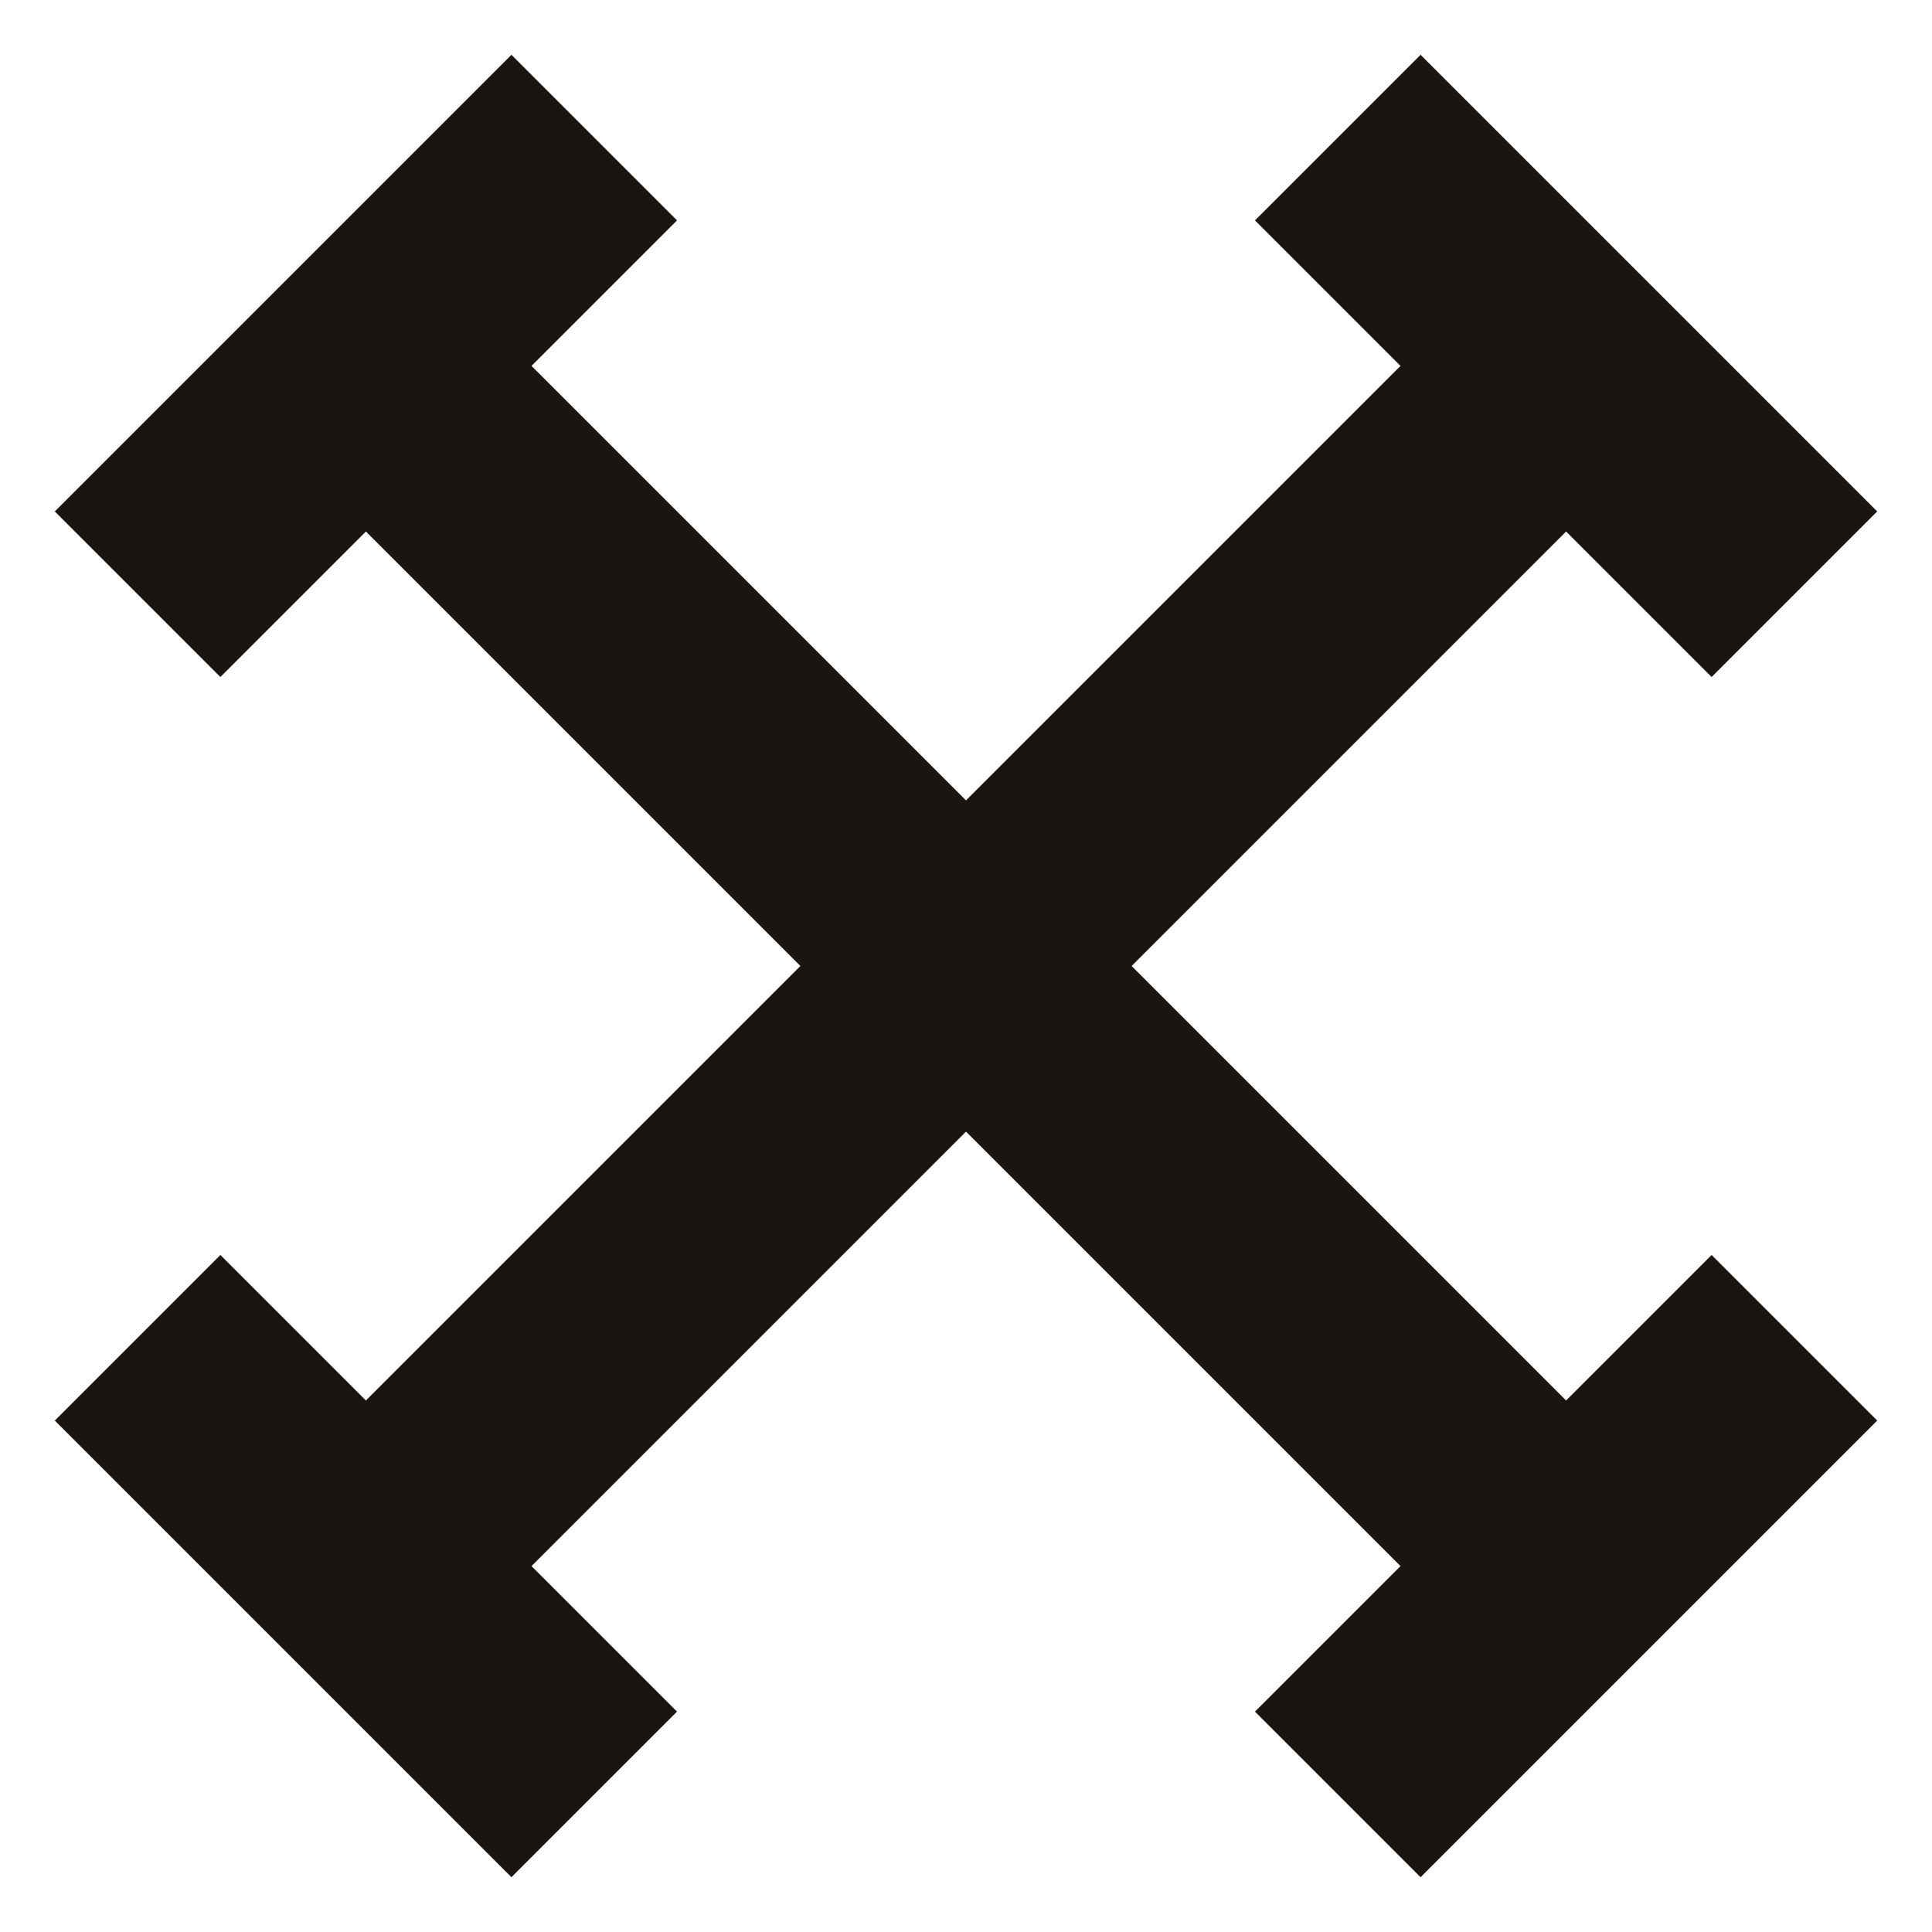
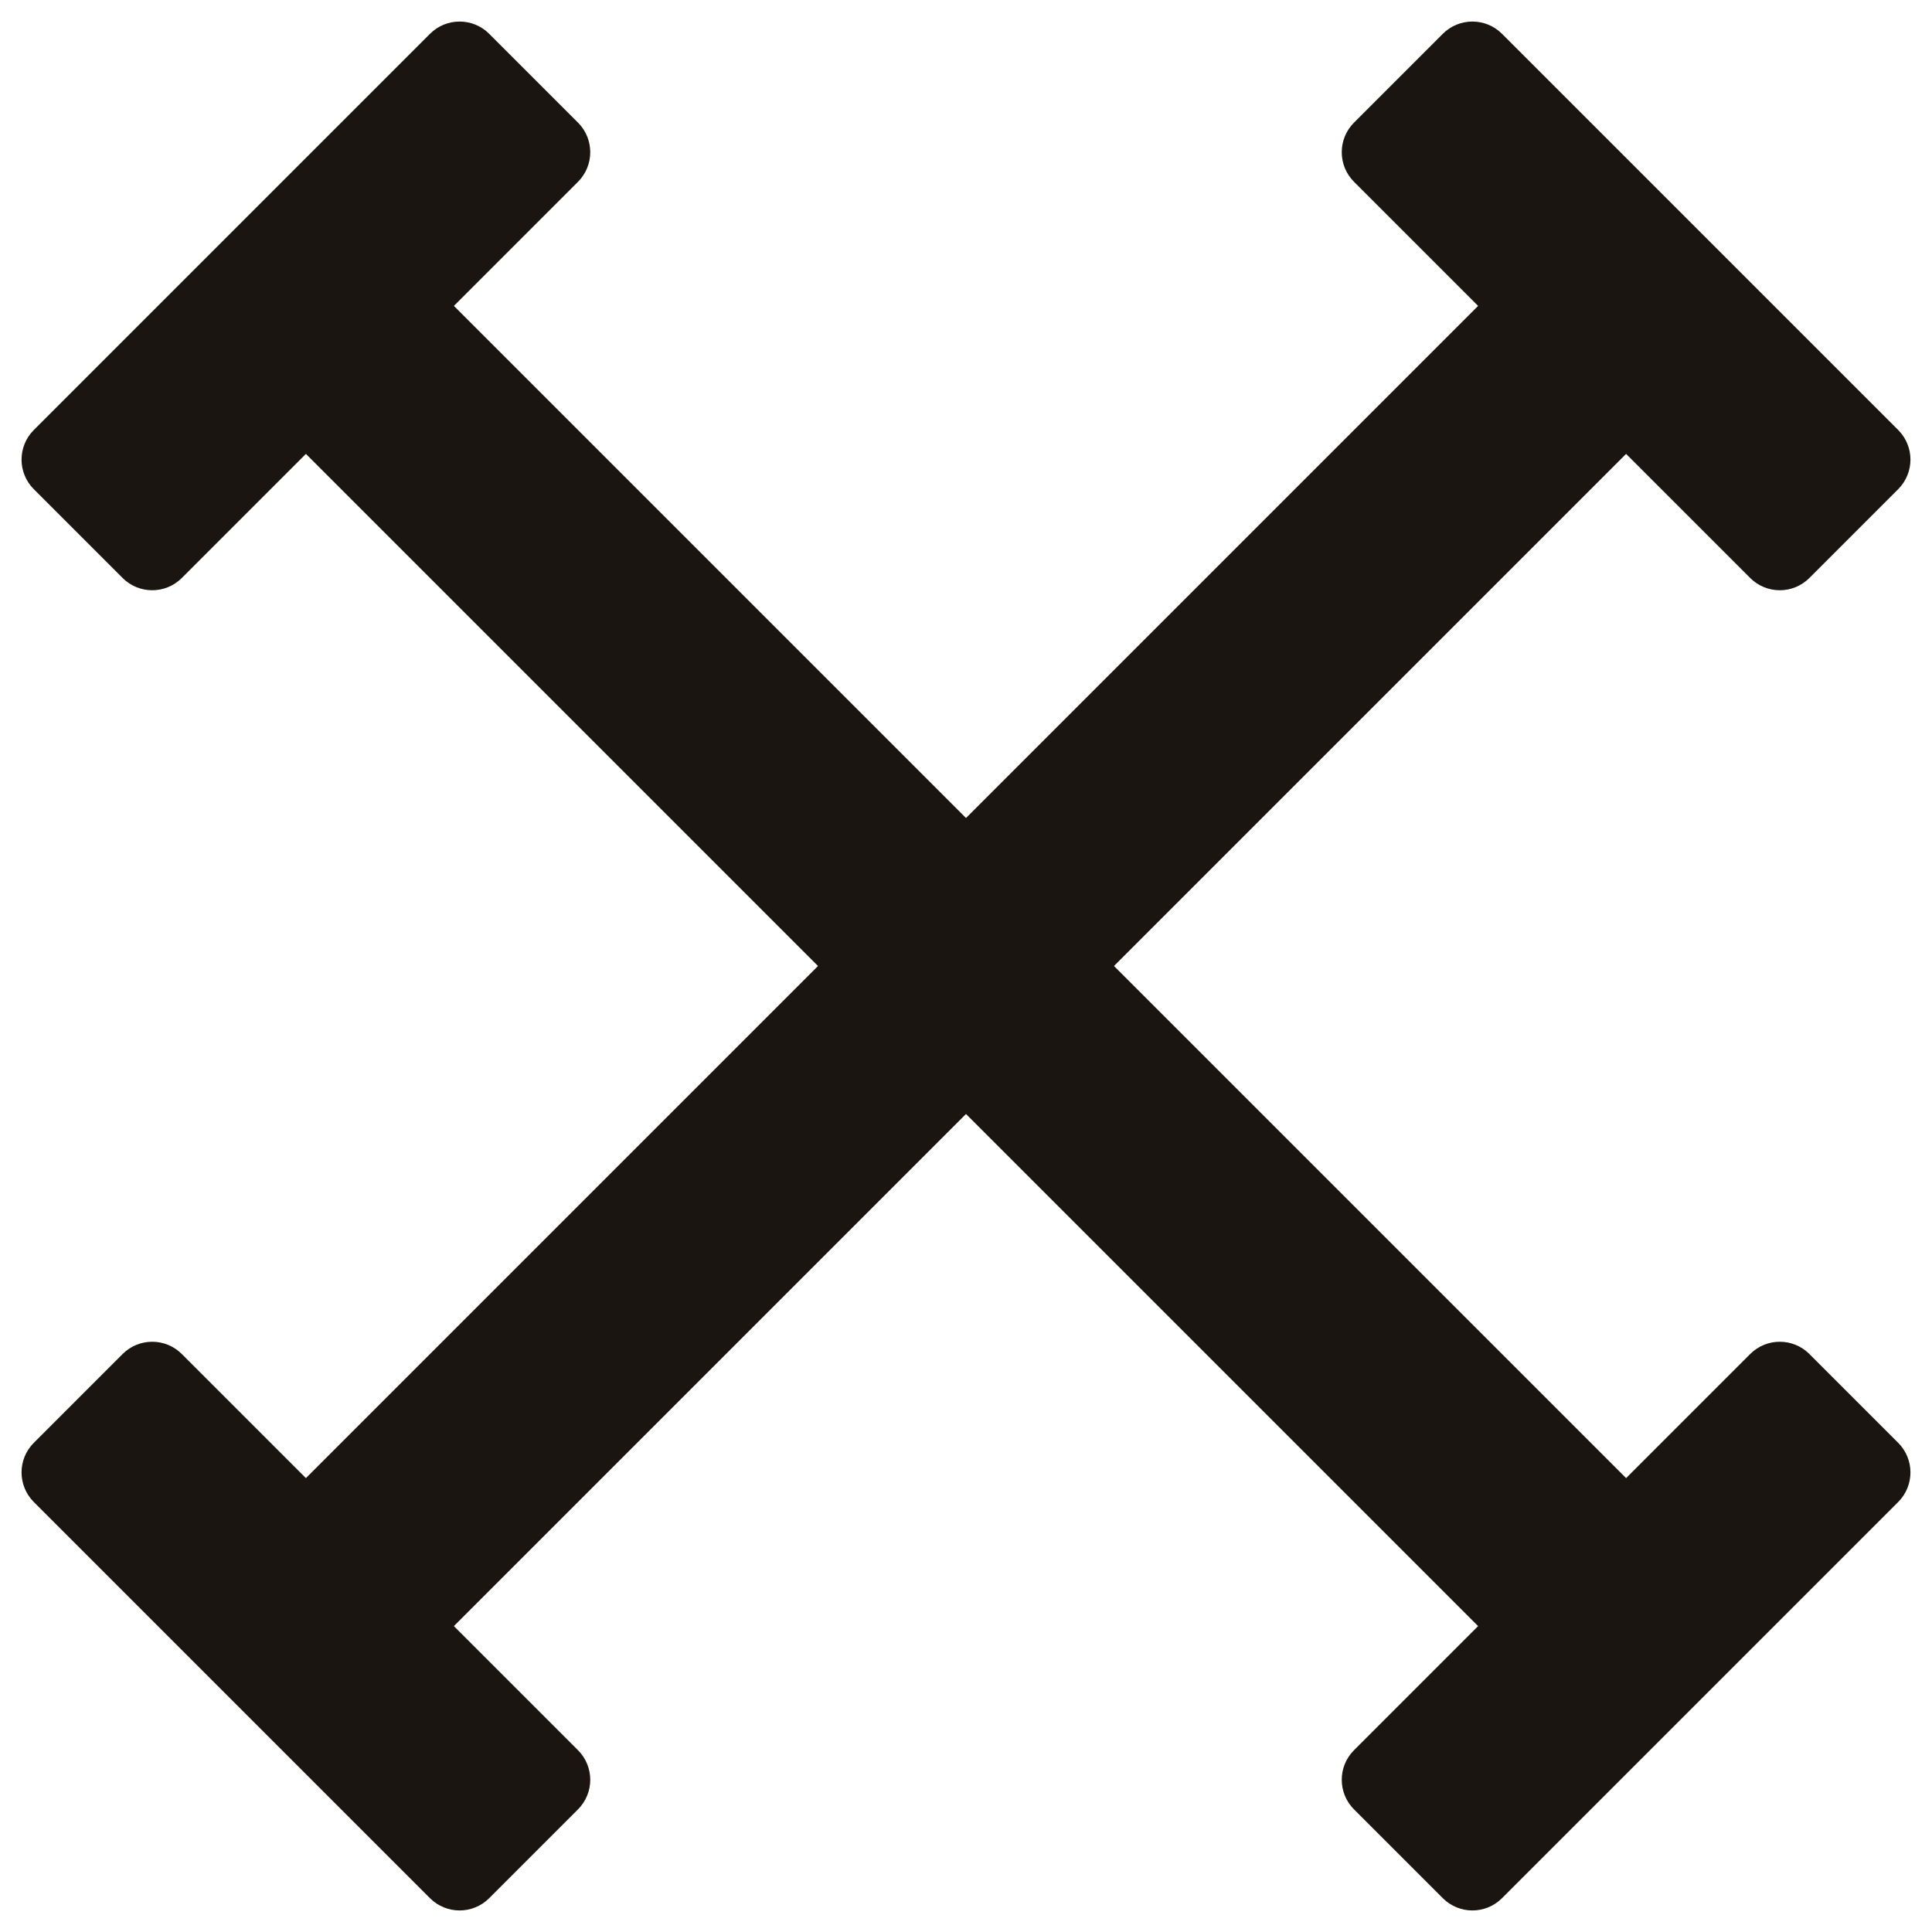
- <svg xmlns="http://www.w3.org/2000/svg" viewBox="-6 -6 132 132" width="132" height="132" role="img" aria-label="TECXIA × WAHSUN 交记记号（两笔斜划相交，四端各戴横杠）">
-   <g stroke="#1A1510" stroke-width="16" stroke-linecap="butt" fill="none">
-     <path d="M19 19 L101 101" />
-     <path d="M101 19 L19 101" />
-     <path d="M3.4 34.6 L34.6 3.4" />
-     <path d="M85.4 3.4 L116.6 34.6" />
-     <path d="M3.4 85.4 L34.6 116.6" />
-     <path d="M85.4 116.6 L116.6 85.4" />
+ <svg xmlns="http://www.w3.org/2000/svg" viewBox="-10 -10 120 120" width="120" height="120" role="img" aria-label="TECXIA × WAHSUN 交记记号（两笔斜划相交，四端各戴圆角短槓 · 双 T 交叉）">
+   <g stroke="#1A1510" stroke-width="13" fill="none" stroke-linecap="butt">
+     <path d="M9 9 L91 91" />
+     <path d="M91 9 L9 91" />
+   </g>
+   <g fill="#1A1510">
+     <rect x="-20" y="-6.5" width="40" height="13" rx="2.6" transform="translate(9,9) rotate(-45)" />
+     <rect x="-20" y="-6.5" width="40" height="13" rx="2.6" transform="translate(91,91) rotate(-45)" />
+     <rect x="-20" y="-6.5" width="40" height="13" rx="2.6" transform="translate(91,9) rotate(45)" />
+     <rect x="-20" y="-6.5" width="40" height="13" rx="2.6" transform="translate(9,91) rotate(45)" />
  </g>
</svg>
